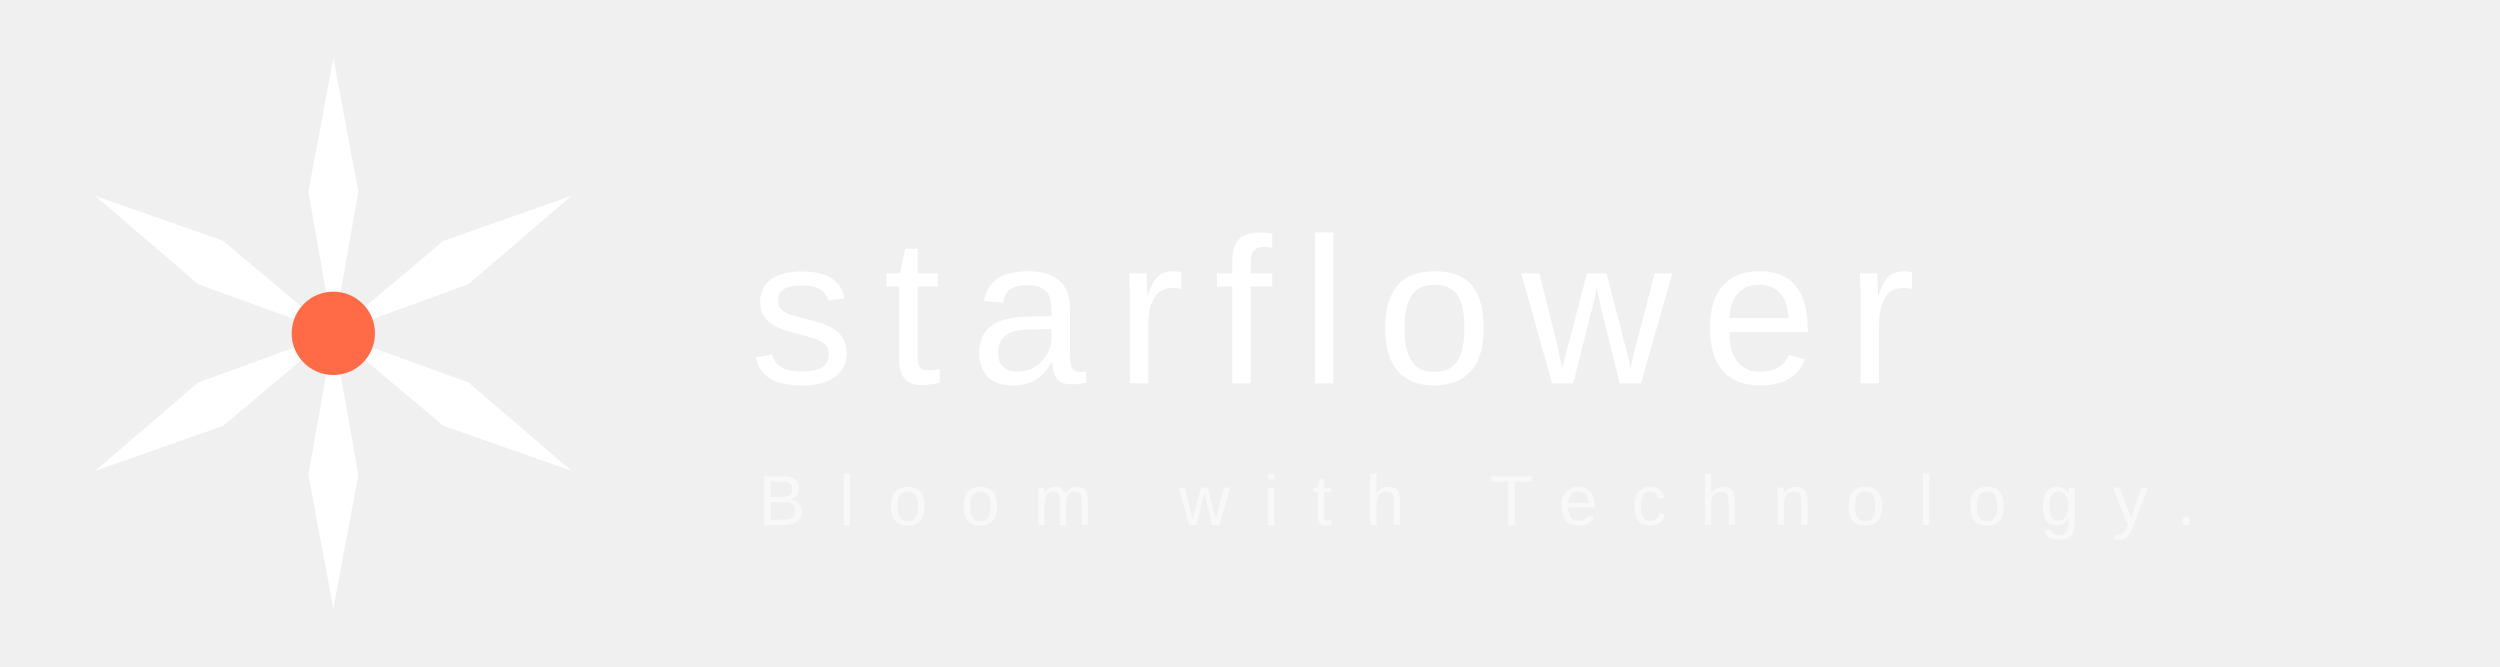
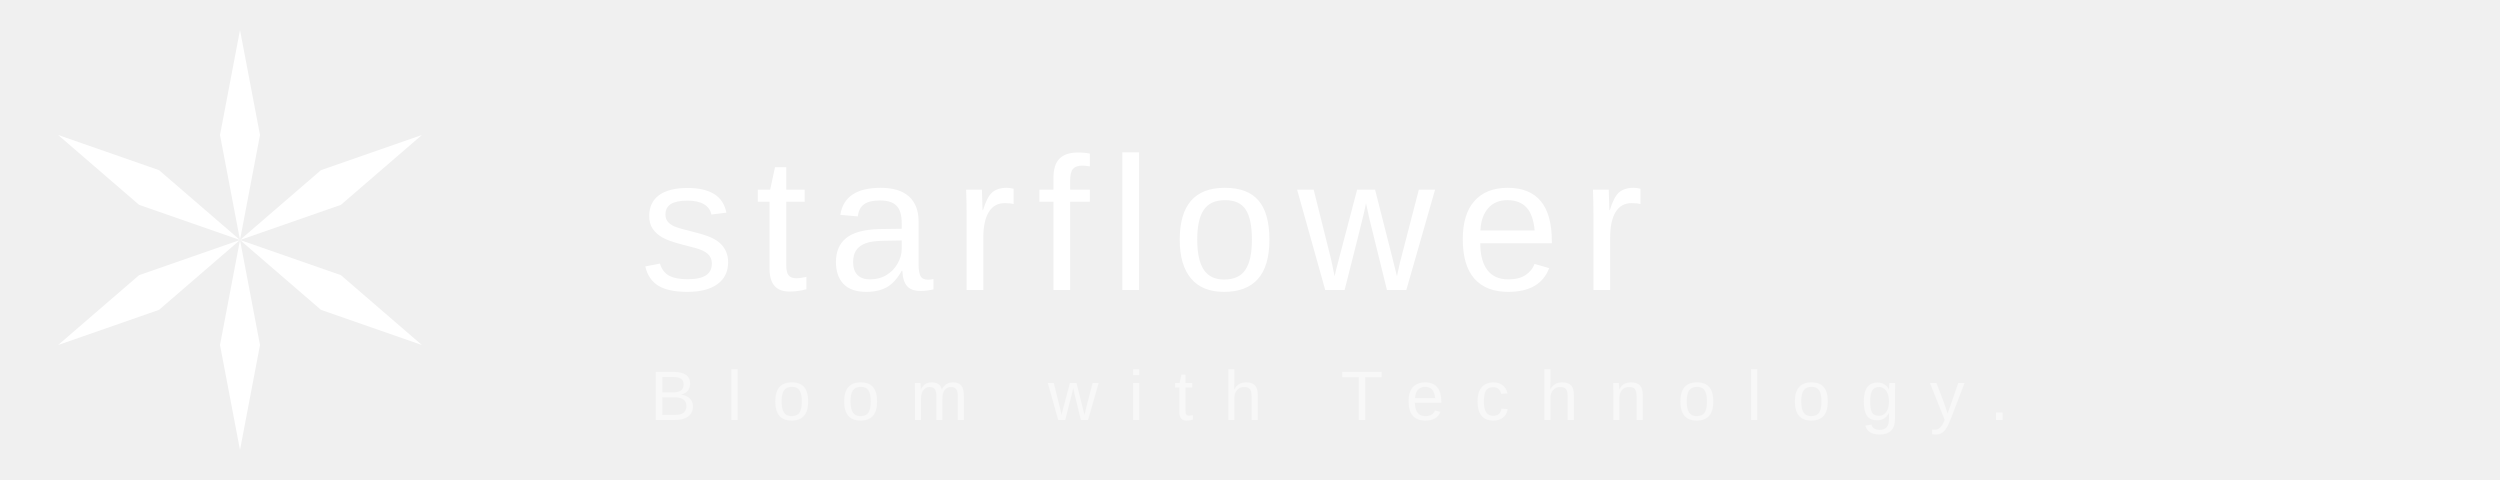
- <svg xmlns="http://www.w3.org/2000/svg" viewBox="0 0 300 80" width="300" height="80" role="img" aria-label="starflower">
-   <defs>
-     <path id="sf-petal-w" d="M40,40 L37,23 L40,7 L43,23 Z" />
-   </defs>
-   <use href="#sf-petal-w" fill="#FFFFFF" />
-   <use href="#sf-petal-w" fill="#FFFFFF" transform="rotate(60,40,40)" />
-   <use href="#sf-petal-w" fill="#FFFFFF" transform="rotate(120,40,40)" />
-   <use href="#sf-petal-w" fill="#FFFFFF" transform="rotate(180,40,40)" />
-   <use href="#sf-petal-w" fill="#FFFFFF" transform="rotate(240,40,40)" />
-   <use href="#sf-petal-w" fill="#FFFFFF" transform="rotate(300,40,40)" />
-   <circle cx="40" cy="40" r="5" fill="#FF6B47" />
-   <text x="90" y="46" font-family="'Helvetica Neue', 'Segoe UI', Arial, sans-serif" font-size="25" font-weight="200" fill="#FFFFFF" letter-spacing="3.5">starflower</text>
-   <text x="91" y="63" font-family="'Helvetica Neue', 'Segoe UI', Arial, sans-serif" font-size="8.5" font-weight="300" fill="rgba(255,255,255,0.55)" letter-spacing="4">Bloom with Technology.</text>
+ <svg xmlns="http://www.w3.org/2000/svg" viewBox="0 0 250 48" width="250" height="48" role="img" aria-label="starflower">
+   <path d="M24,24 L22,13.5 L24,3 L26,13.5Z" fill="#FFFFFF" />
+   <path d="M24,24 L22,13.5 L24,3 L26,13.5Z" fill="#FFFFFF" transform="rotate(60,24,24)" />
+   <path d="M24,24 L22,13.5 L24,3 L26,13.5Z" fill="#FFFFFF" transform="rotate(120,24,24)" />
+   <path d="M24,24 L22,13.5 L24,3 L26,13.5Z" fill="#FFFFFF" transform="rotate(180,24,24)" />
+   <path d="M24,24 L22,13.5 L24,3 L26,13.5Z" fill="#FFFFFF" transform="rotate(240,24,24)" />
+   <path d="M24,24 L22,13.5 L24,3 L26,13.5Z" fill="#FFFFFF" transform="rotate(300,24,24)" />
+   <text x="64" y="29" font-family="'Helvetica Neue','Segoe UI',Arial,sans-serif" font-size="19" font-weight="300" fill="#FFFFFF" letter-spacing="2">starflower</text>
+   <text x="65" y="42" font-family="'Helvetica Neue','Segoe UI',Arial,sans-serif" font-size="7" font-weight="400" fill="rgba(255,255,255,0.5)" letter-spacing="3">Bloom with Technology.</text>
</svg>
